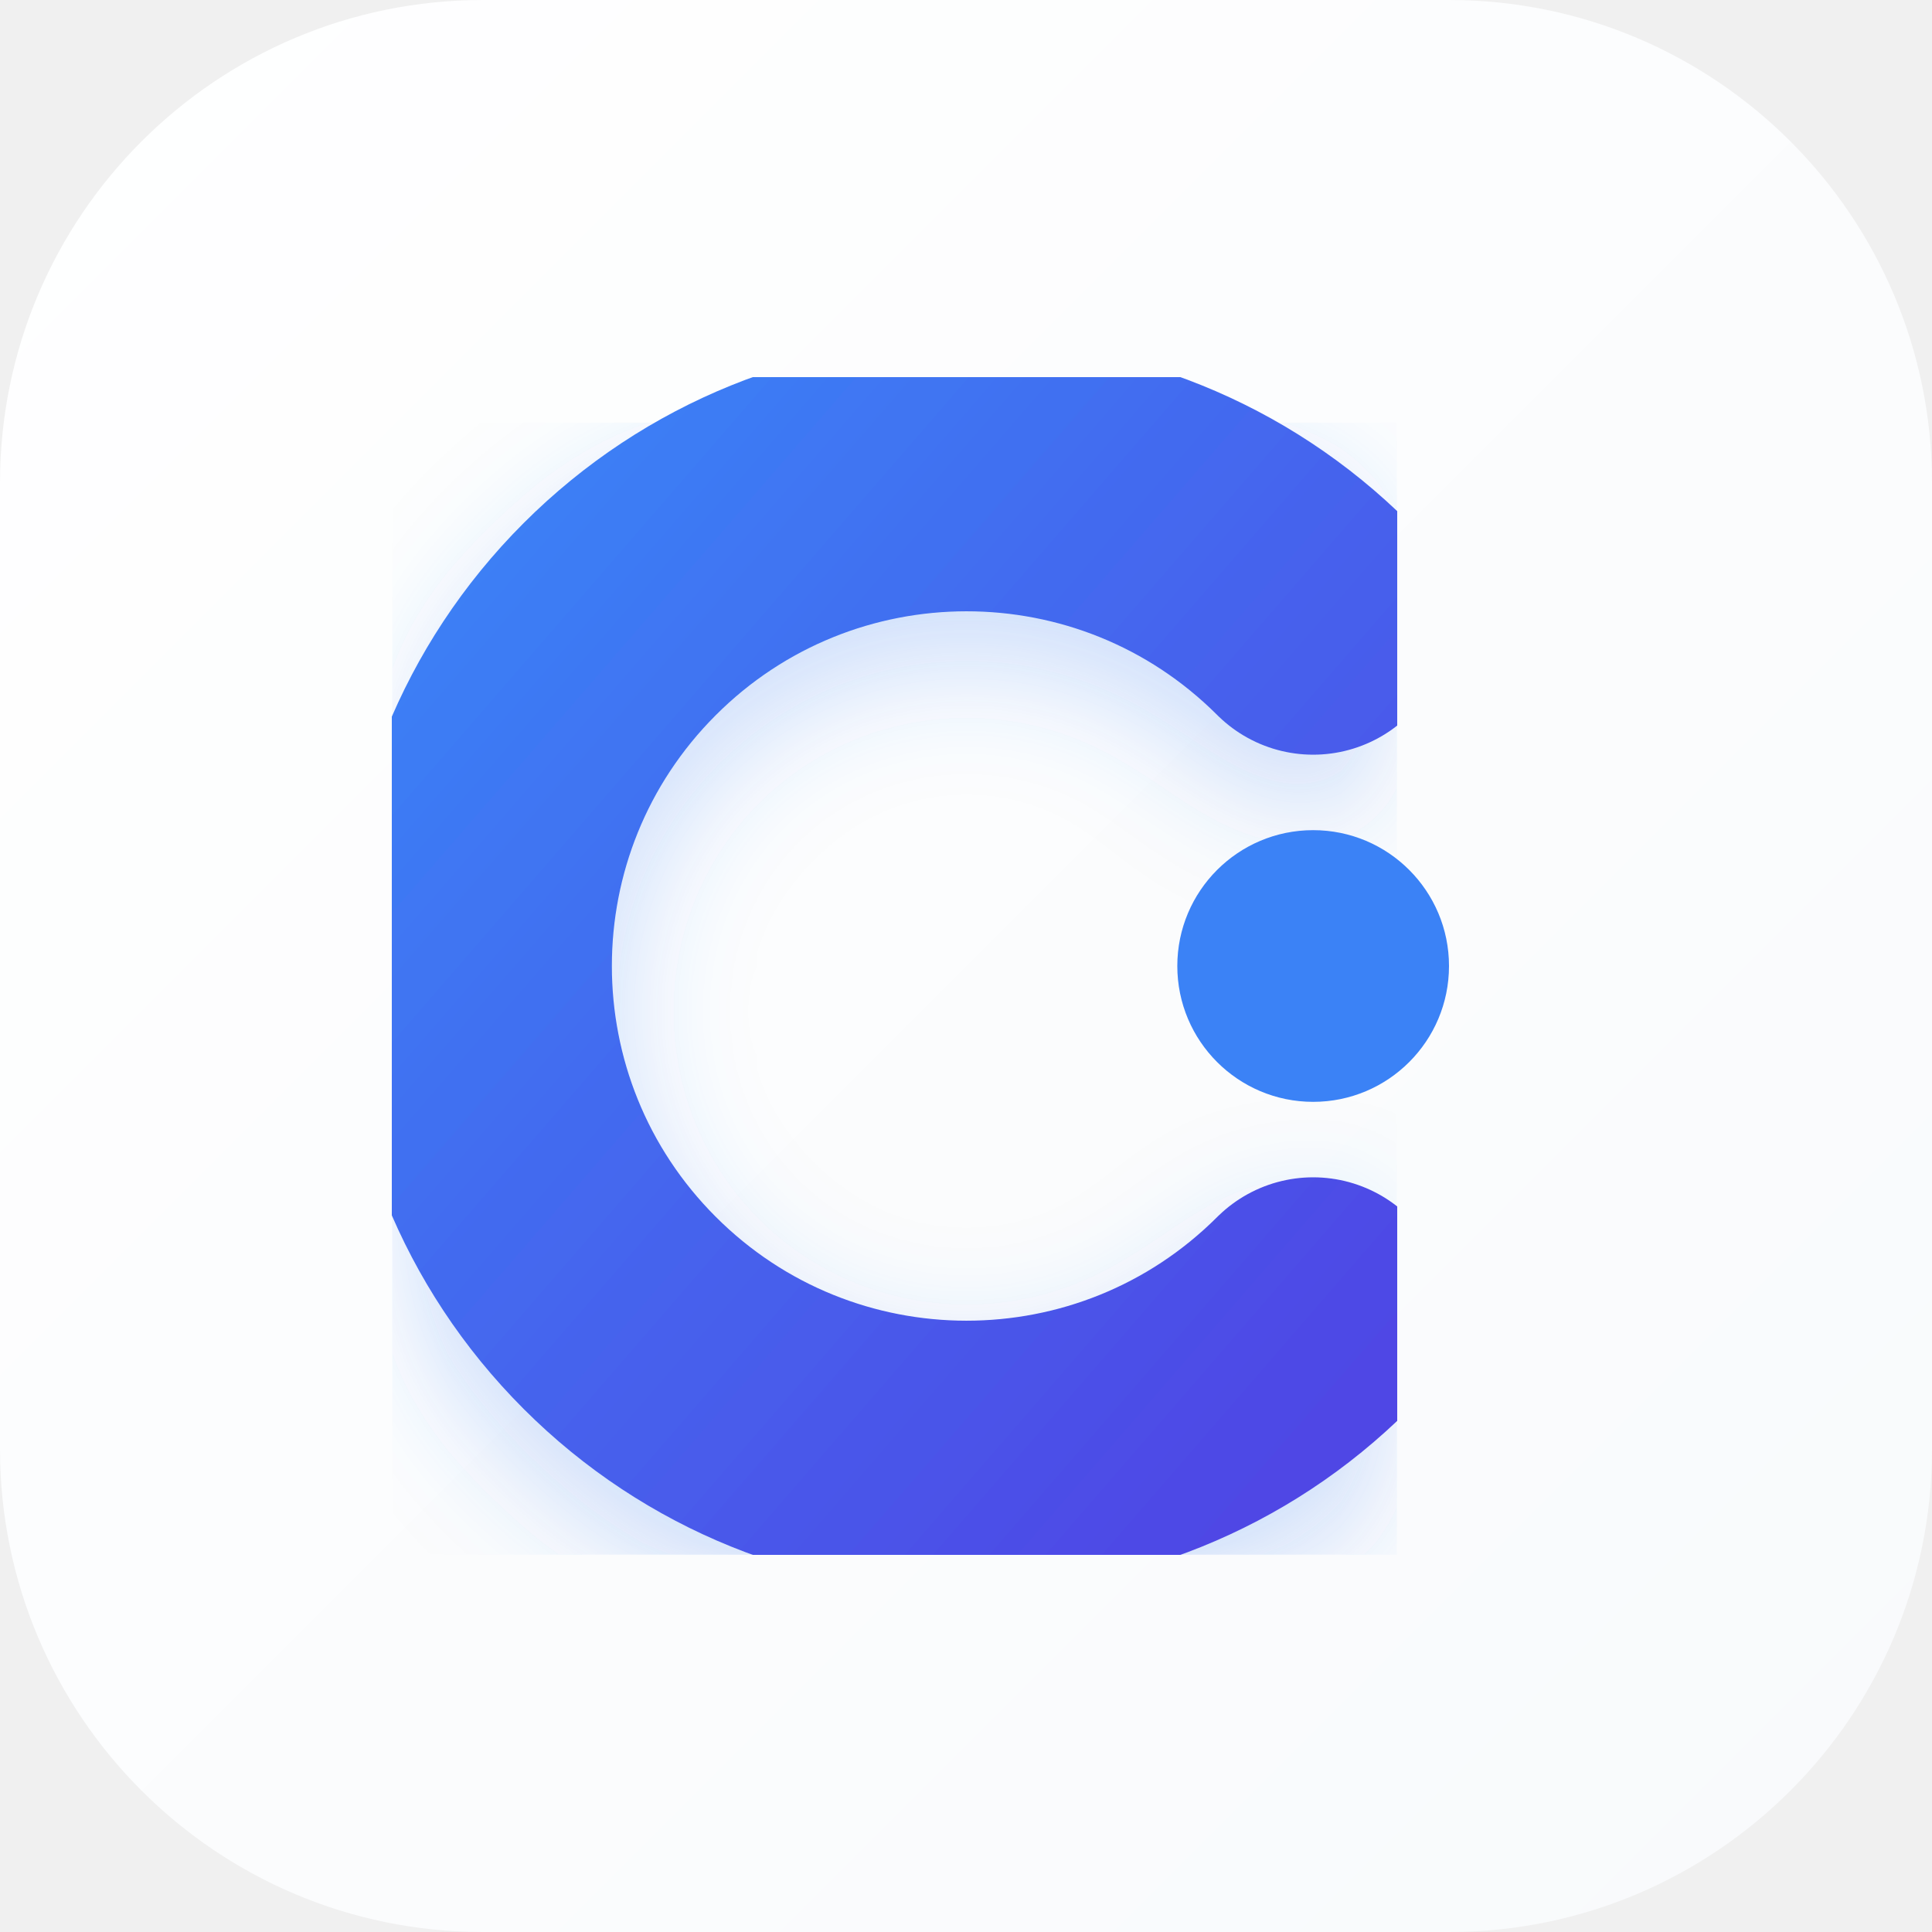
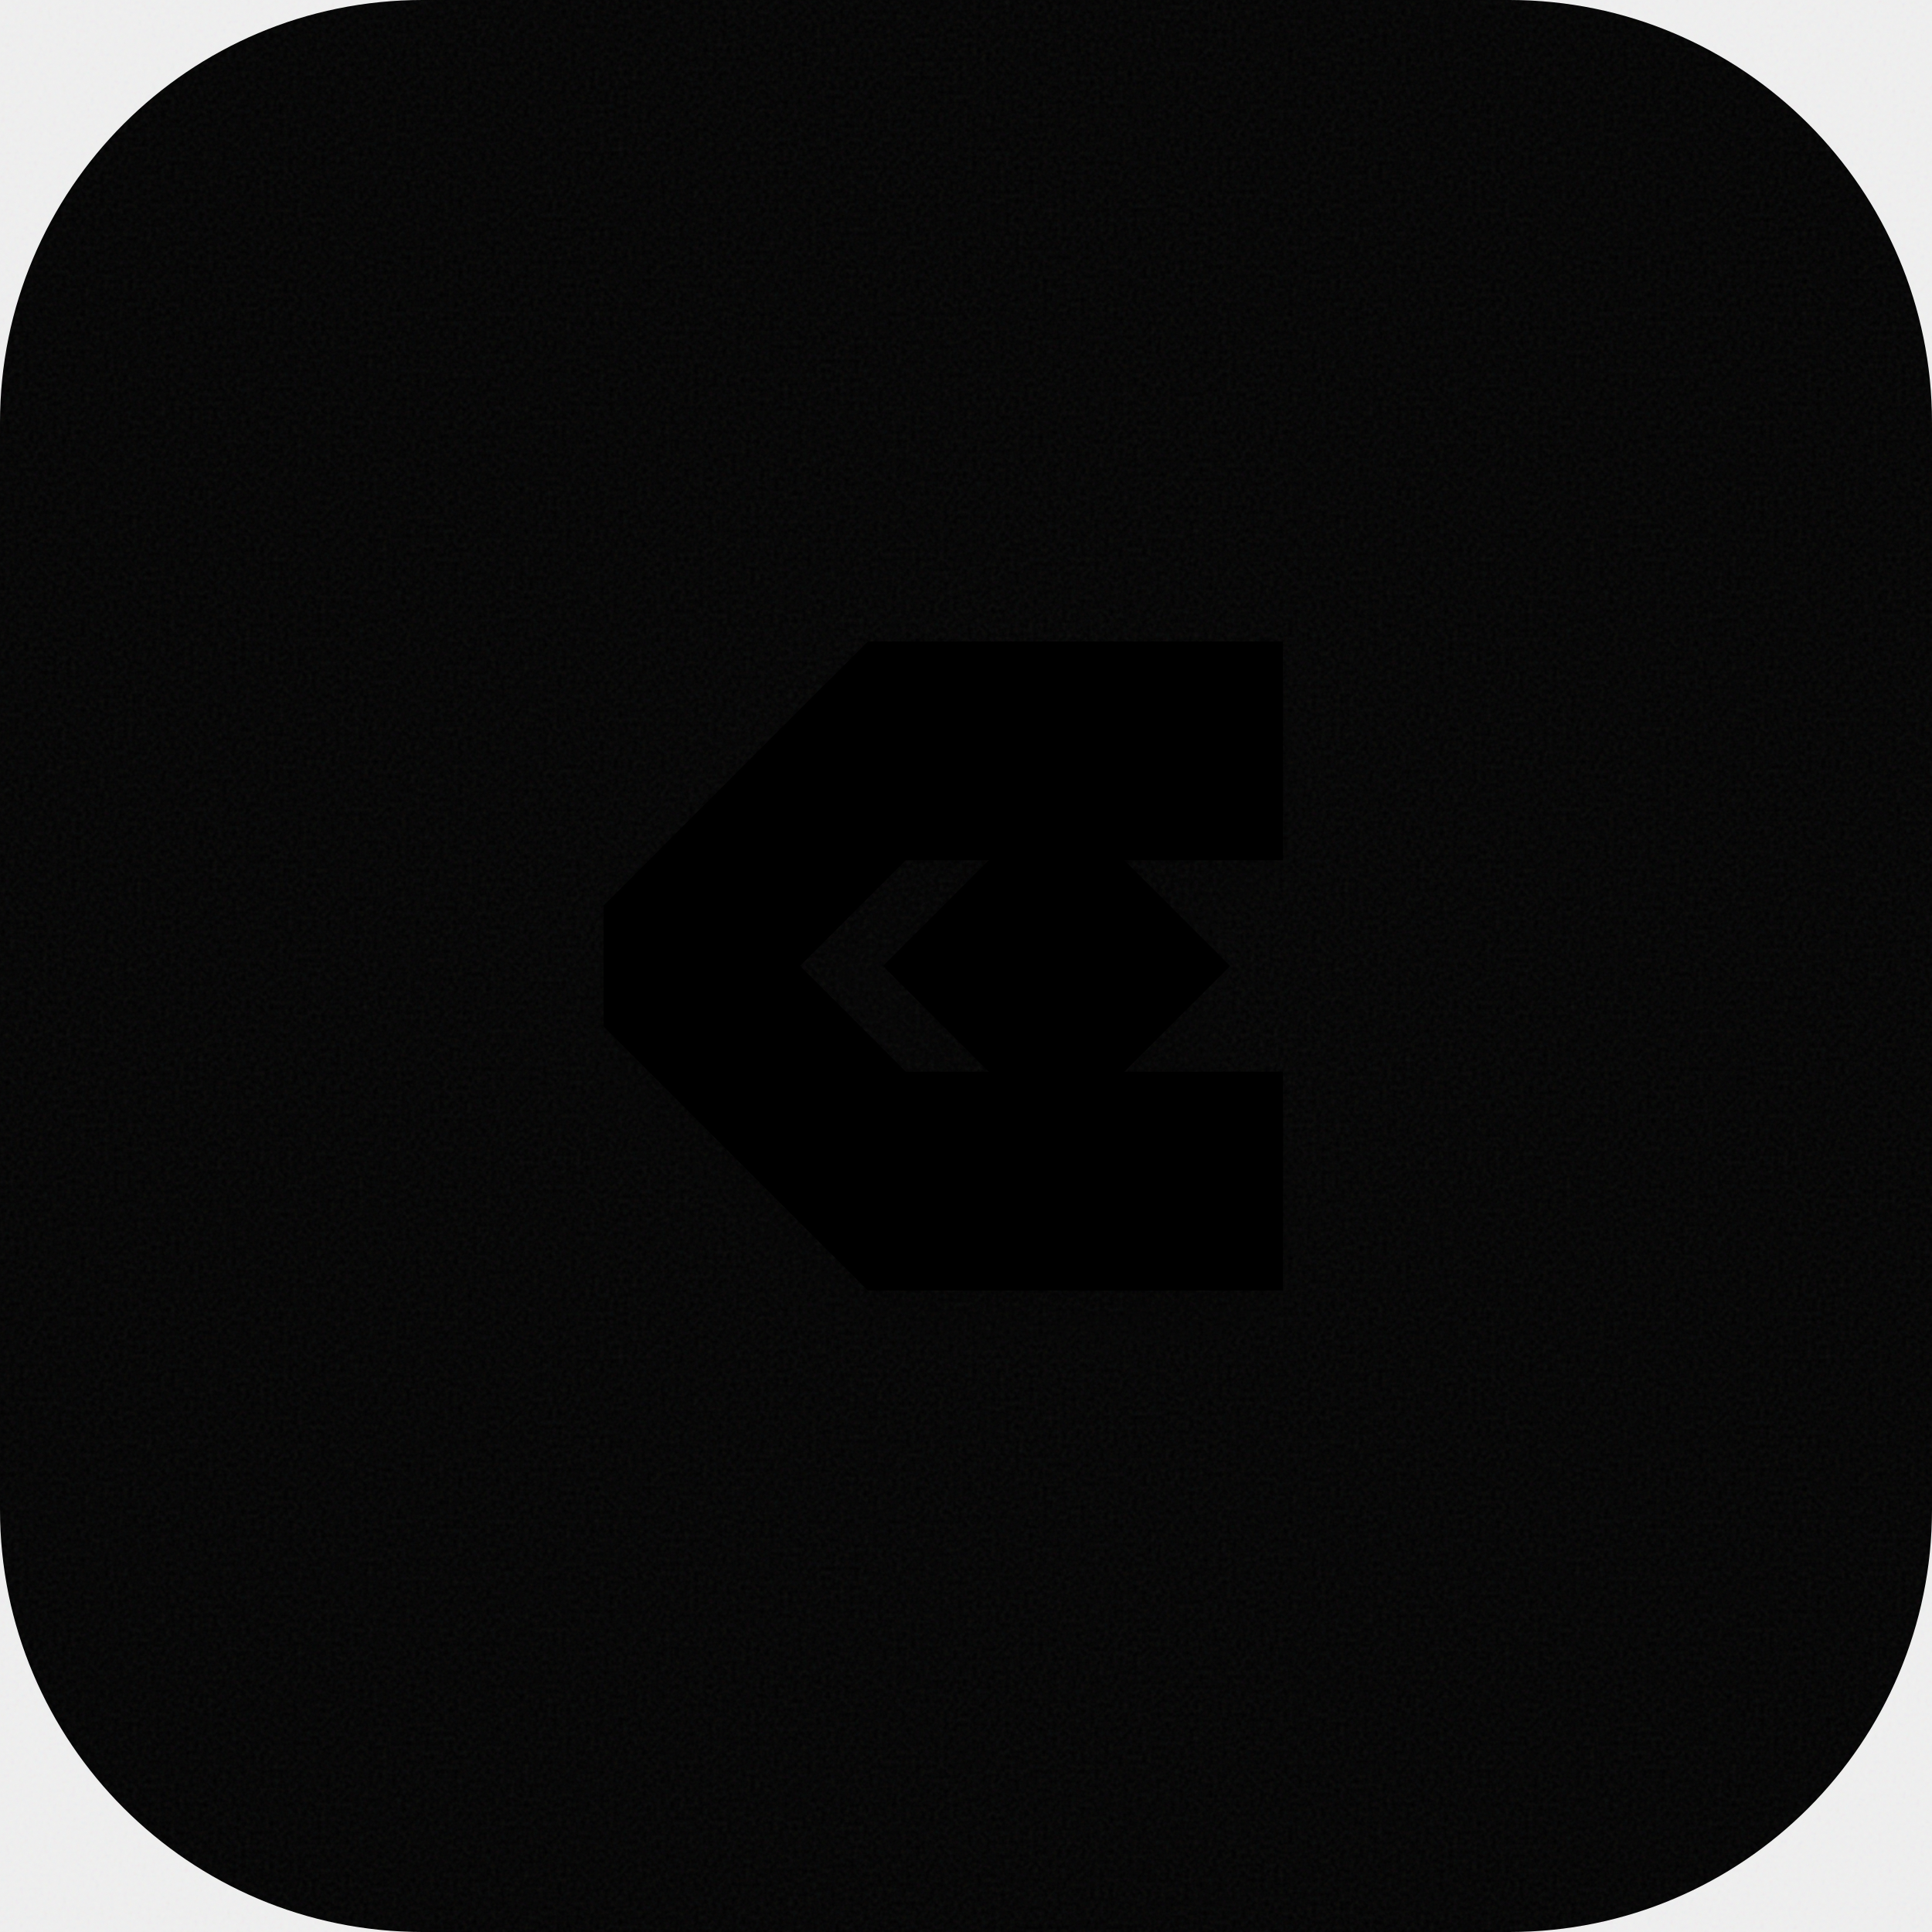
<svg xmlns="http://www.w3.org/2000/svg" viewBox="0 0 512 512">
  <defs>
-     <linearGradient id="cGrad" x1="0%" y1="0%" x2="100%" y2="100%">
-       <stop offset="0%" stop-color="#3B82F6" />
-       <stop offset="100%" stop-color="#4F46E5" />
-     </linearGradient>
-     <linearGradient id="bgGrad" x1="0%" y1="0%" x2="100%" y2="100%">
-       <stop offset="0%" stop-color="#ffffff" />
-       <stop offset="100%" stop-color="#f8fafc" />
-     </linearGradient>
-     <filter id="shadow" x="-10%" y="-10%" width="120%" height="120%">
-       <feDropShadow dx="0" dy="12" stdDeviation="16" flood-color="#3B82F6" flood-opacity="0.25" />
+     <filter id="noise">
+       <feTurbulence type="fractalNoise" baseFrequency="0.8" numOctaves="4" stitchTiles="stitch" />
+       <feColorMatrix type="matrix" values="1 0 0 0 0, 0 1 0 0 0, 0 0 1 0 0, 0 0 0 0.08 0" />
    </filter>
+     <filter id="shadow" x="-20%" y="-20%" width="140%" height="140%">
+       <feDropShadow dx="0" dy="8" stdDeviation="12" flood-color="#000000" flood-opacity="0.15" />
+     </filter>
+     <style>
+       .bg { fill: #ffffff; }
+       .mark { fill: #0f172a; stroke: #0f172a; }
+       .diamond { fill: #3b82f6; }
+       
+       @media (prefers-color-scheme: dark) {
+         .bg { fill: #0f172a; }
+         .mark { fill: #ffffff; stroke: #ffffff; }
+         .diamond { fill: #3b82f6; }
+       }
+     </style>
  </defs>
-   <rect width="512" height="512" rx="128" fill="url(#bgGrad)" />
-   <path d="M 348 164 A 130 130 0 1 0 348 348" fill="none" stroke="url(#cGrad)" stroke-width="72" stroke-linecap="round" filter="url(#shadow)" />
-   <circle cx="348" cy="256" r="36" fill="#3B82F6" />
+   <rect width="512" height="512" rx="112" className="bg" />
+   <rect width="512" height="512" rx="112" filter="url(#noise)" style="pointer-events:none;" />
+   <g filter="url(#shadow)">
+     <path d="         M 340 180          L 220 180          L 160 240          L 160 272          L 220 332          L 340 332          L 340 284          L 240 284          L 208 252          L 208 260         L 240 228         L 340 228         Z" className="mark" stroke-width="8" stroke-linejoin="round" />
+     <path d="         M 340 170          L 230 170          L 160 240          L 160 272          L 230 342          L 340 342          L 340 294          L 250 294          L 208 252          L 250 218          L 340 218          Z" className="mark" stroke-width="8" stroke-linejoin="round" />
+     <path d="M 280 210 L 326 256 L 280 302 L 234 256 Z" className="diamond" />
+   </g>
</svg>
